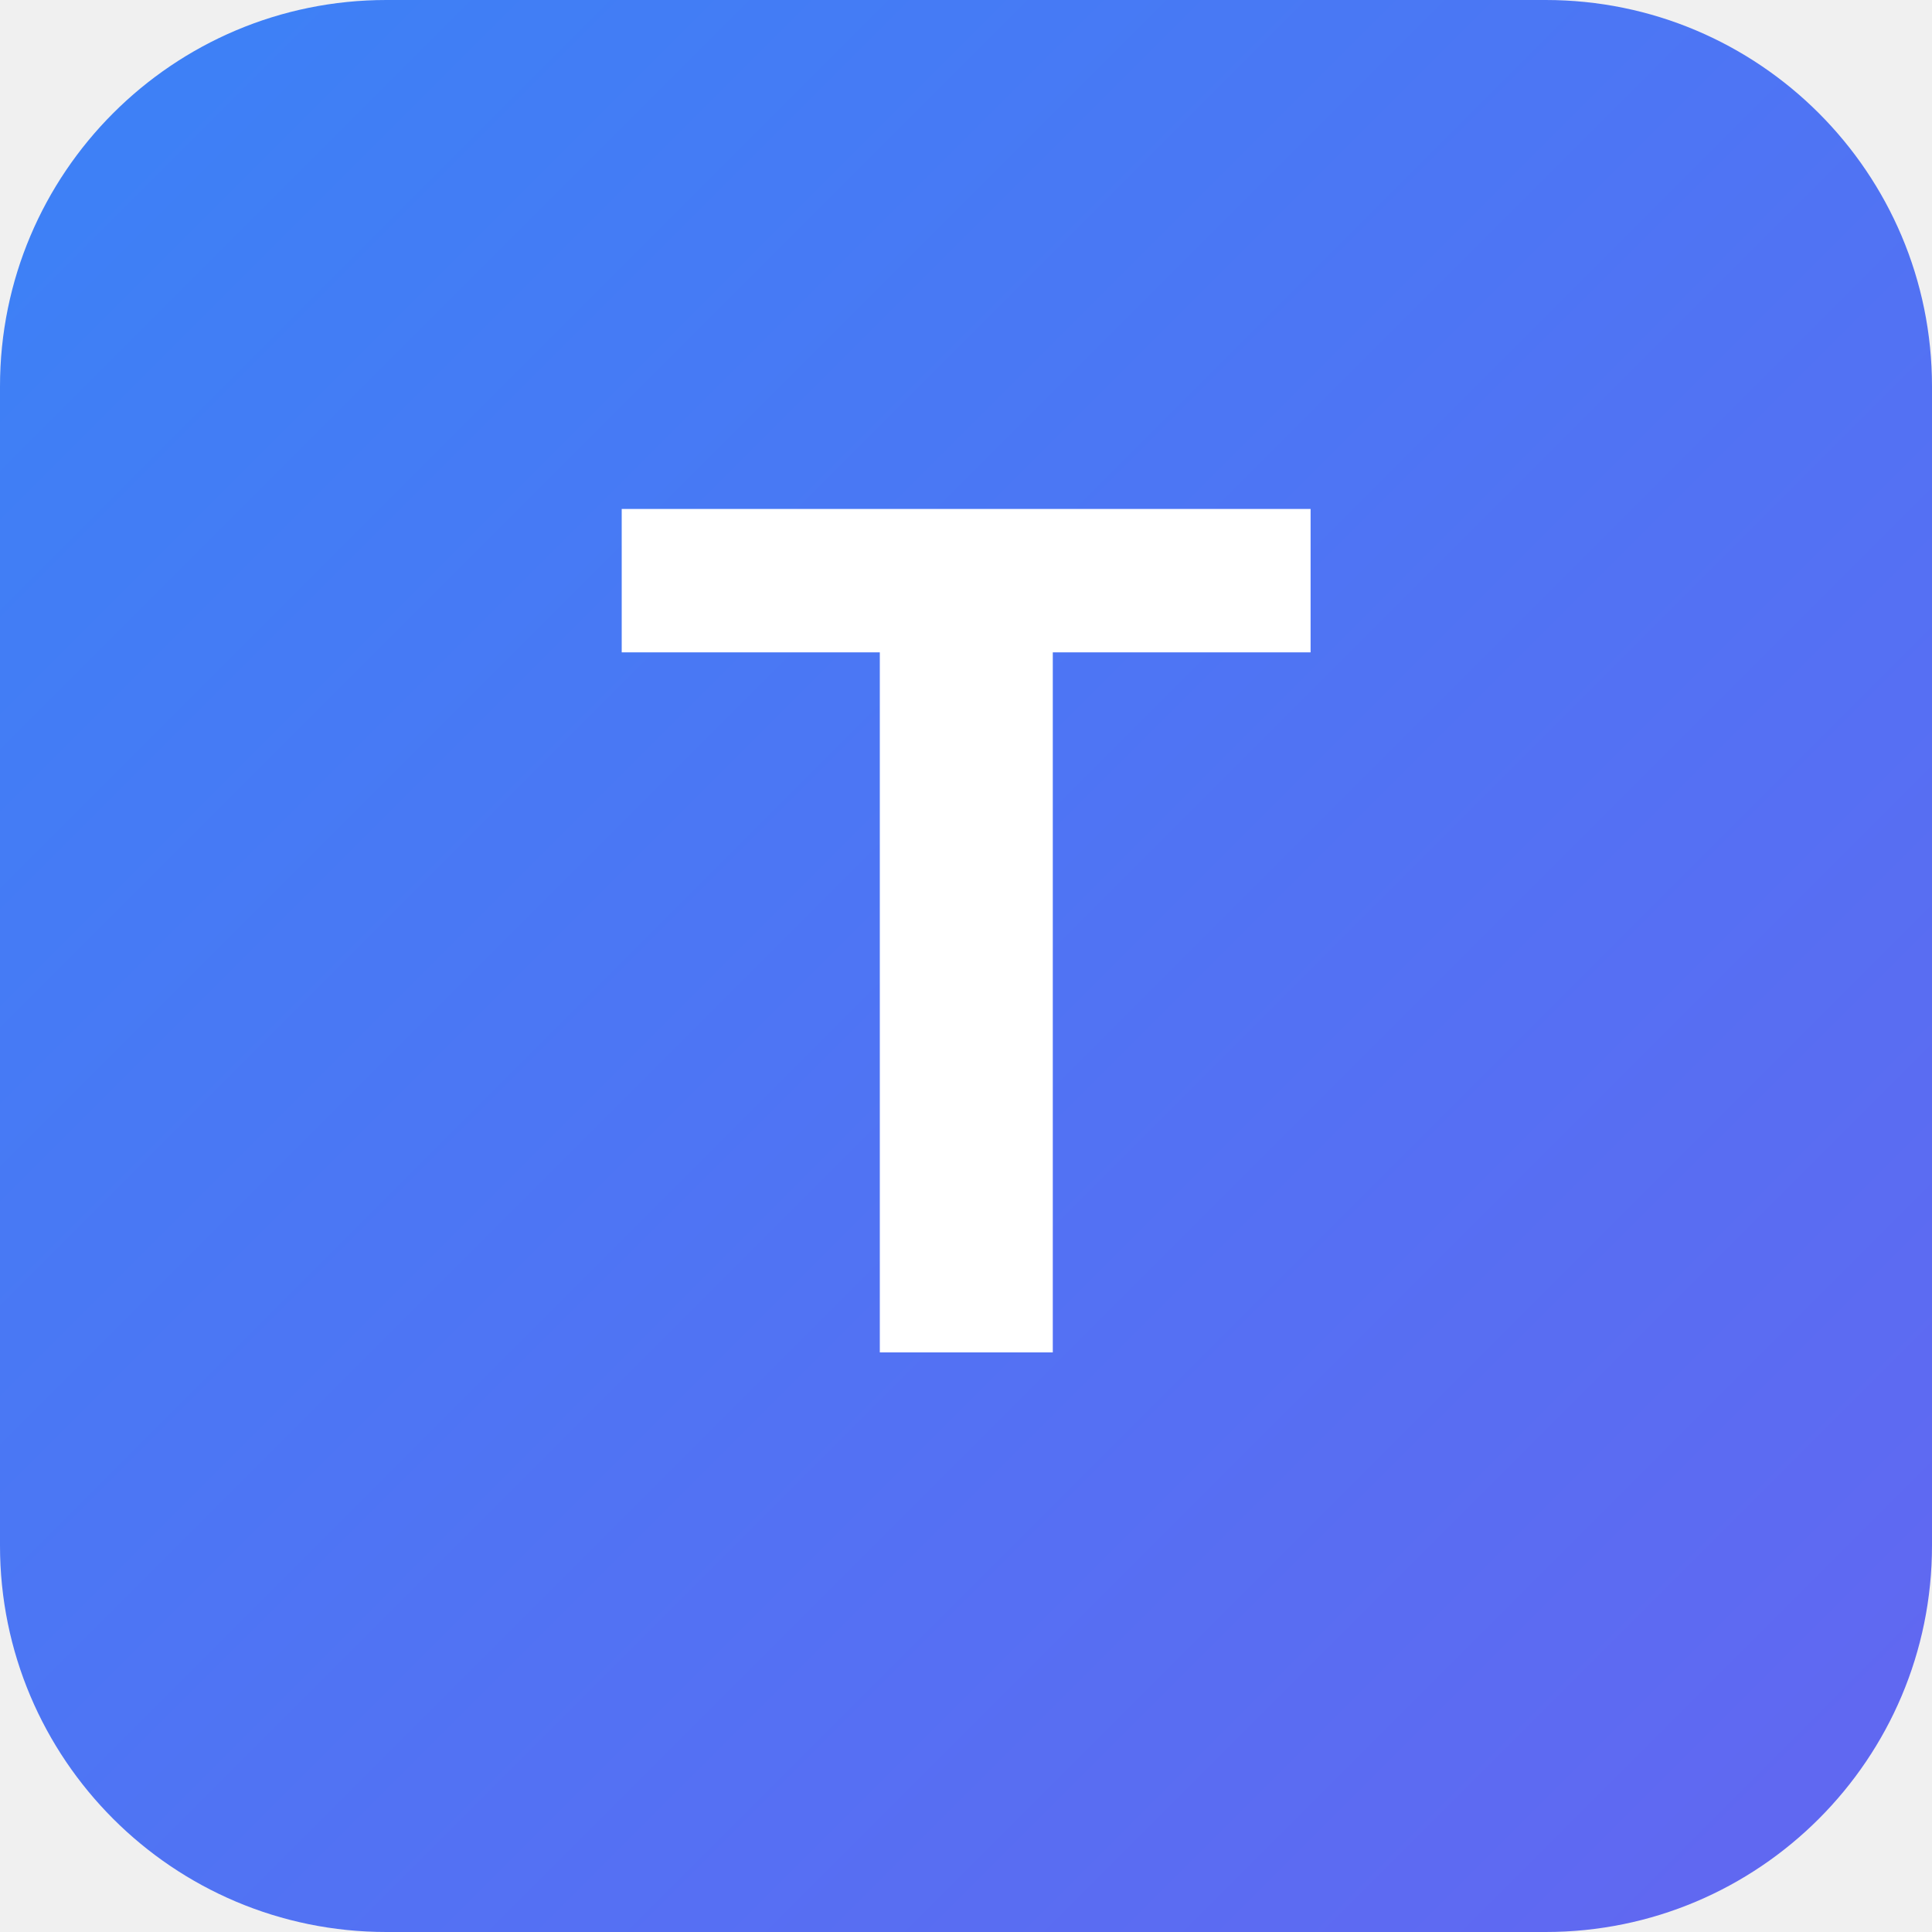
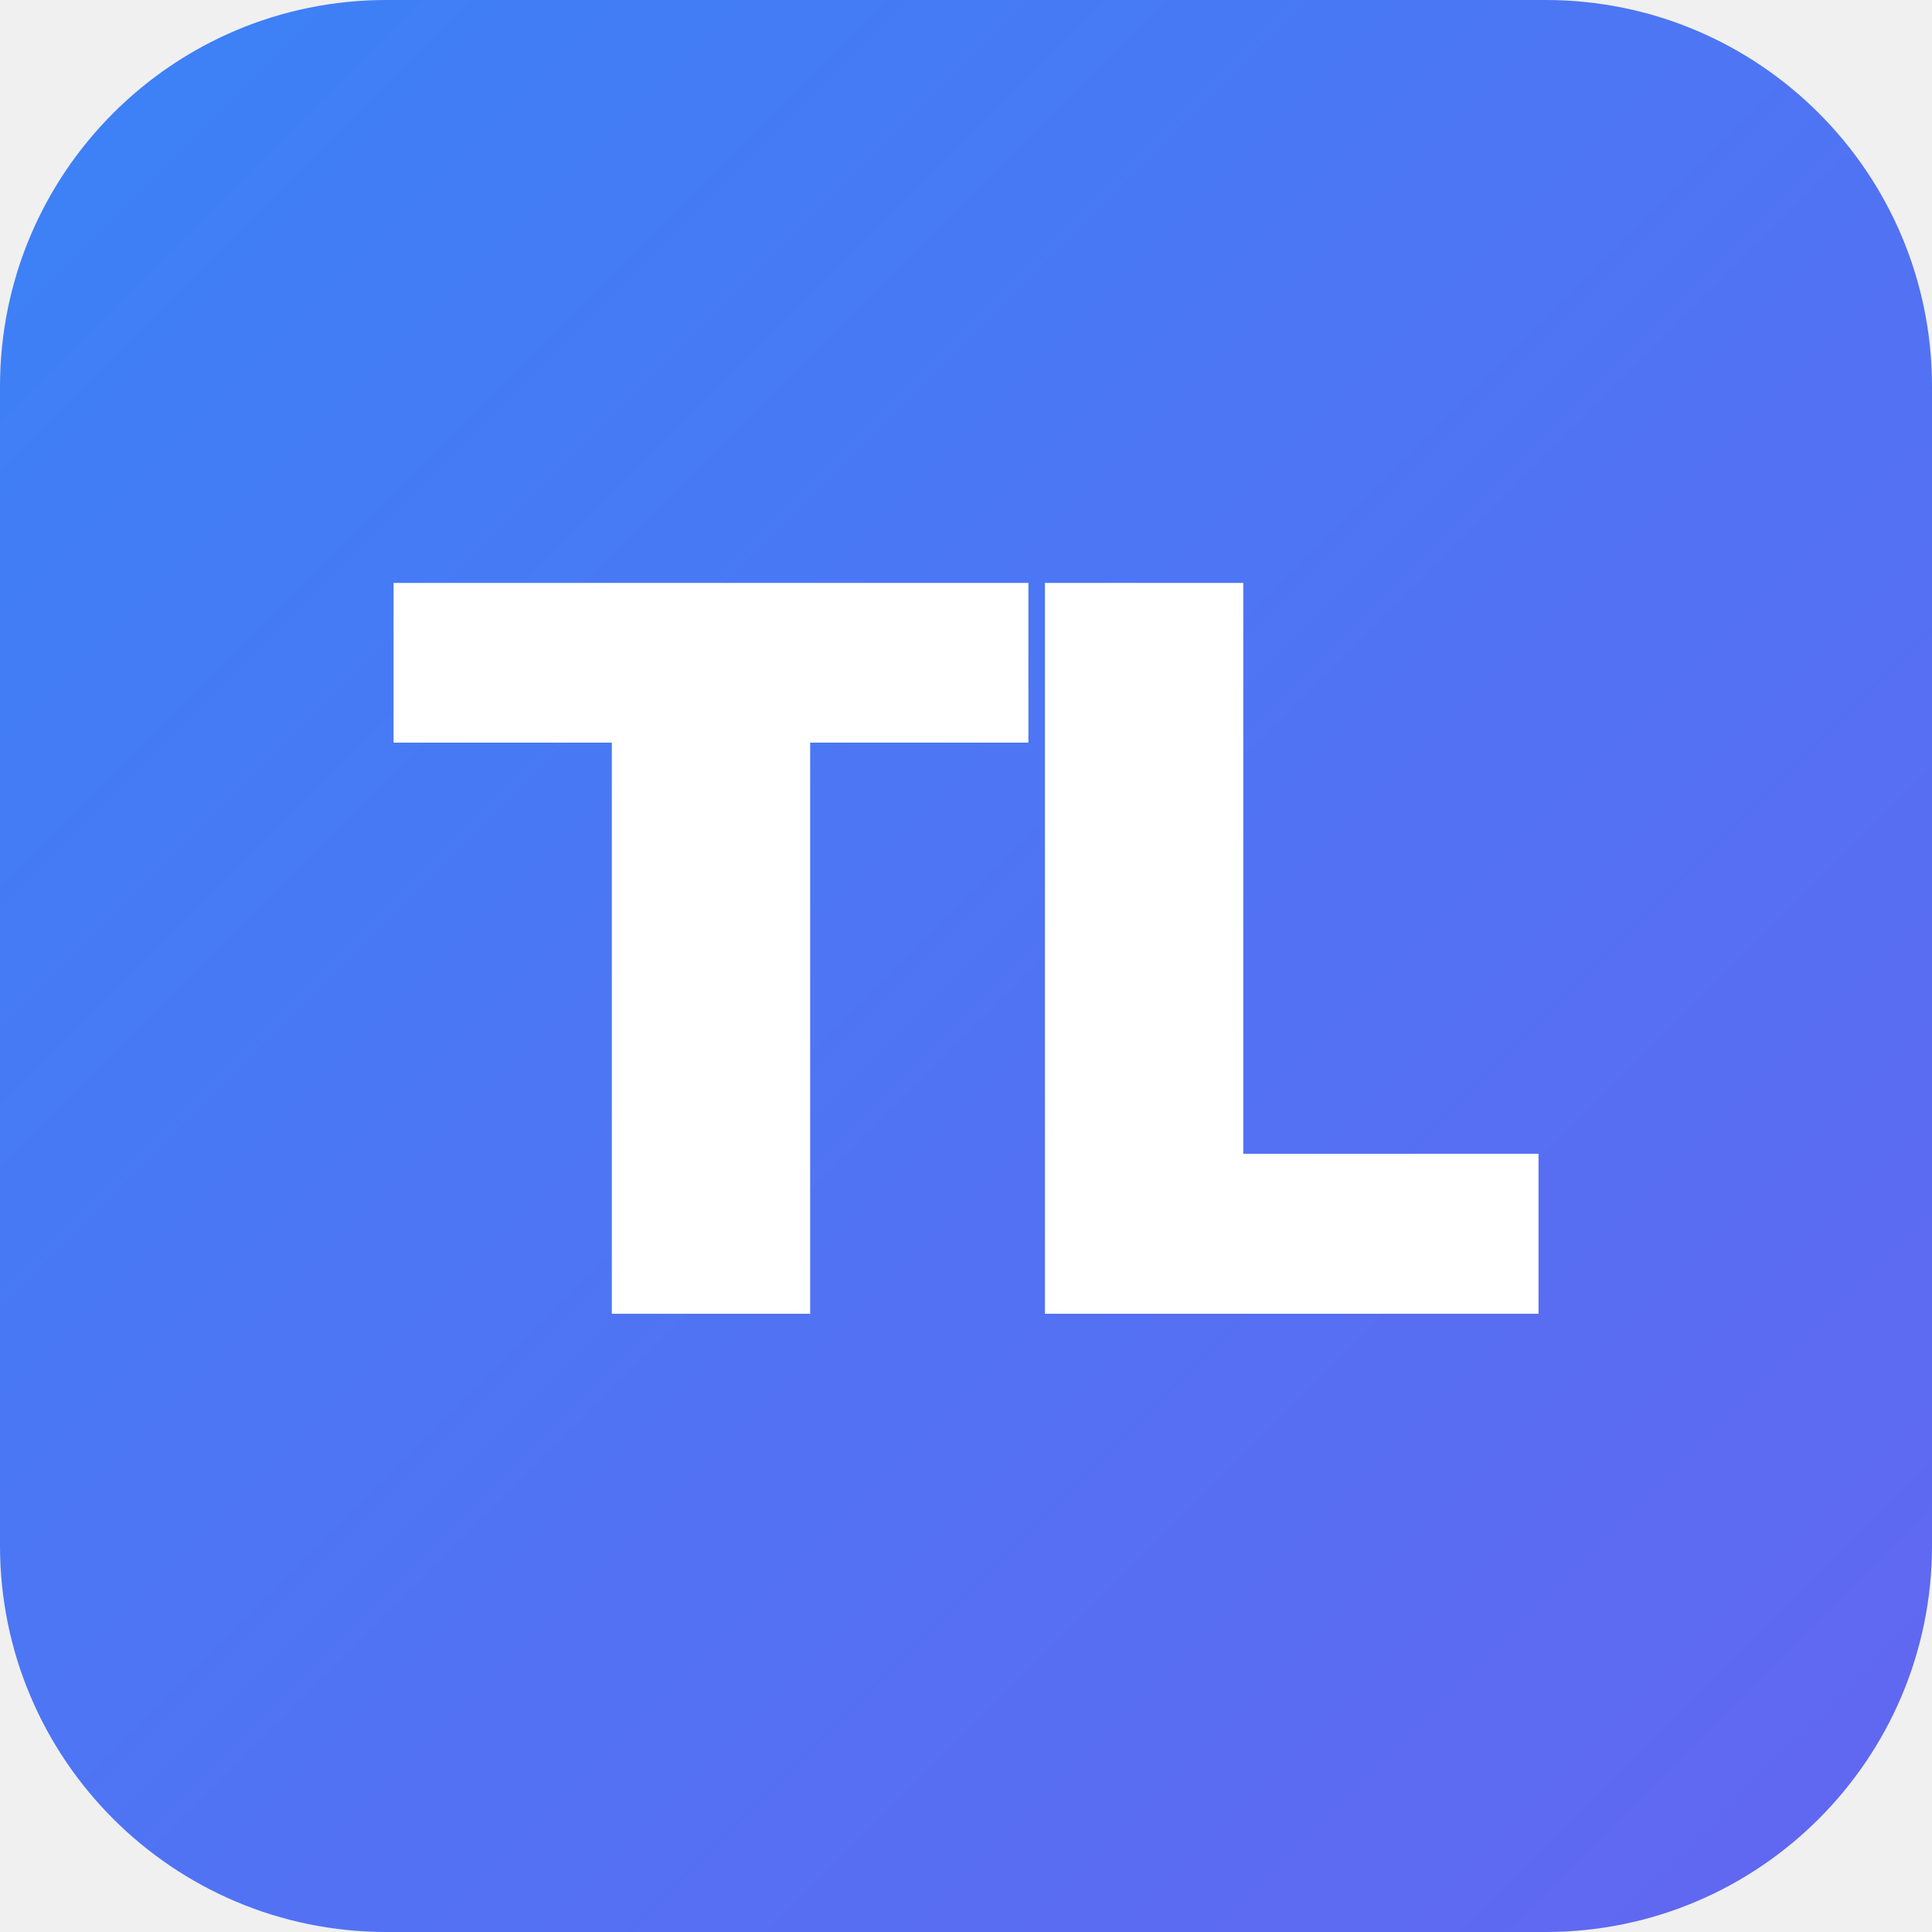
<svg xmlns="http://www.w3.org/2000/svg" viewBox="0 0 100 100">
  <defs>
    <linearGradient id="g" x1="0%" y1="0%" x2="100%" y2="100%">
      <stop offset="0%" stop-color="#3b82f6" />
      <stop offset="100%" stop-color="#6366f1" />
    </linearGradient>
  </defs>
  <rect width="100" height="100" rx="20" fill="url(#g)" />
-   <text x="50" y="70" font-family="system-ui, -apple-system, sans-serif" font-size="60" font-weight="700" fill="white" text-anchor="middle">T</text>
+   <text x="50" y="68" font-family="system-ui, -apple-system, sans-serif" font-size="52" font-weight="900" fill="white" text-anchor="middle" letter-spacing="-3">TL</text>
</svg>
